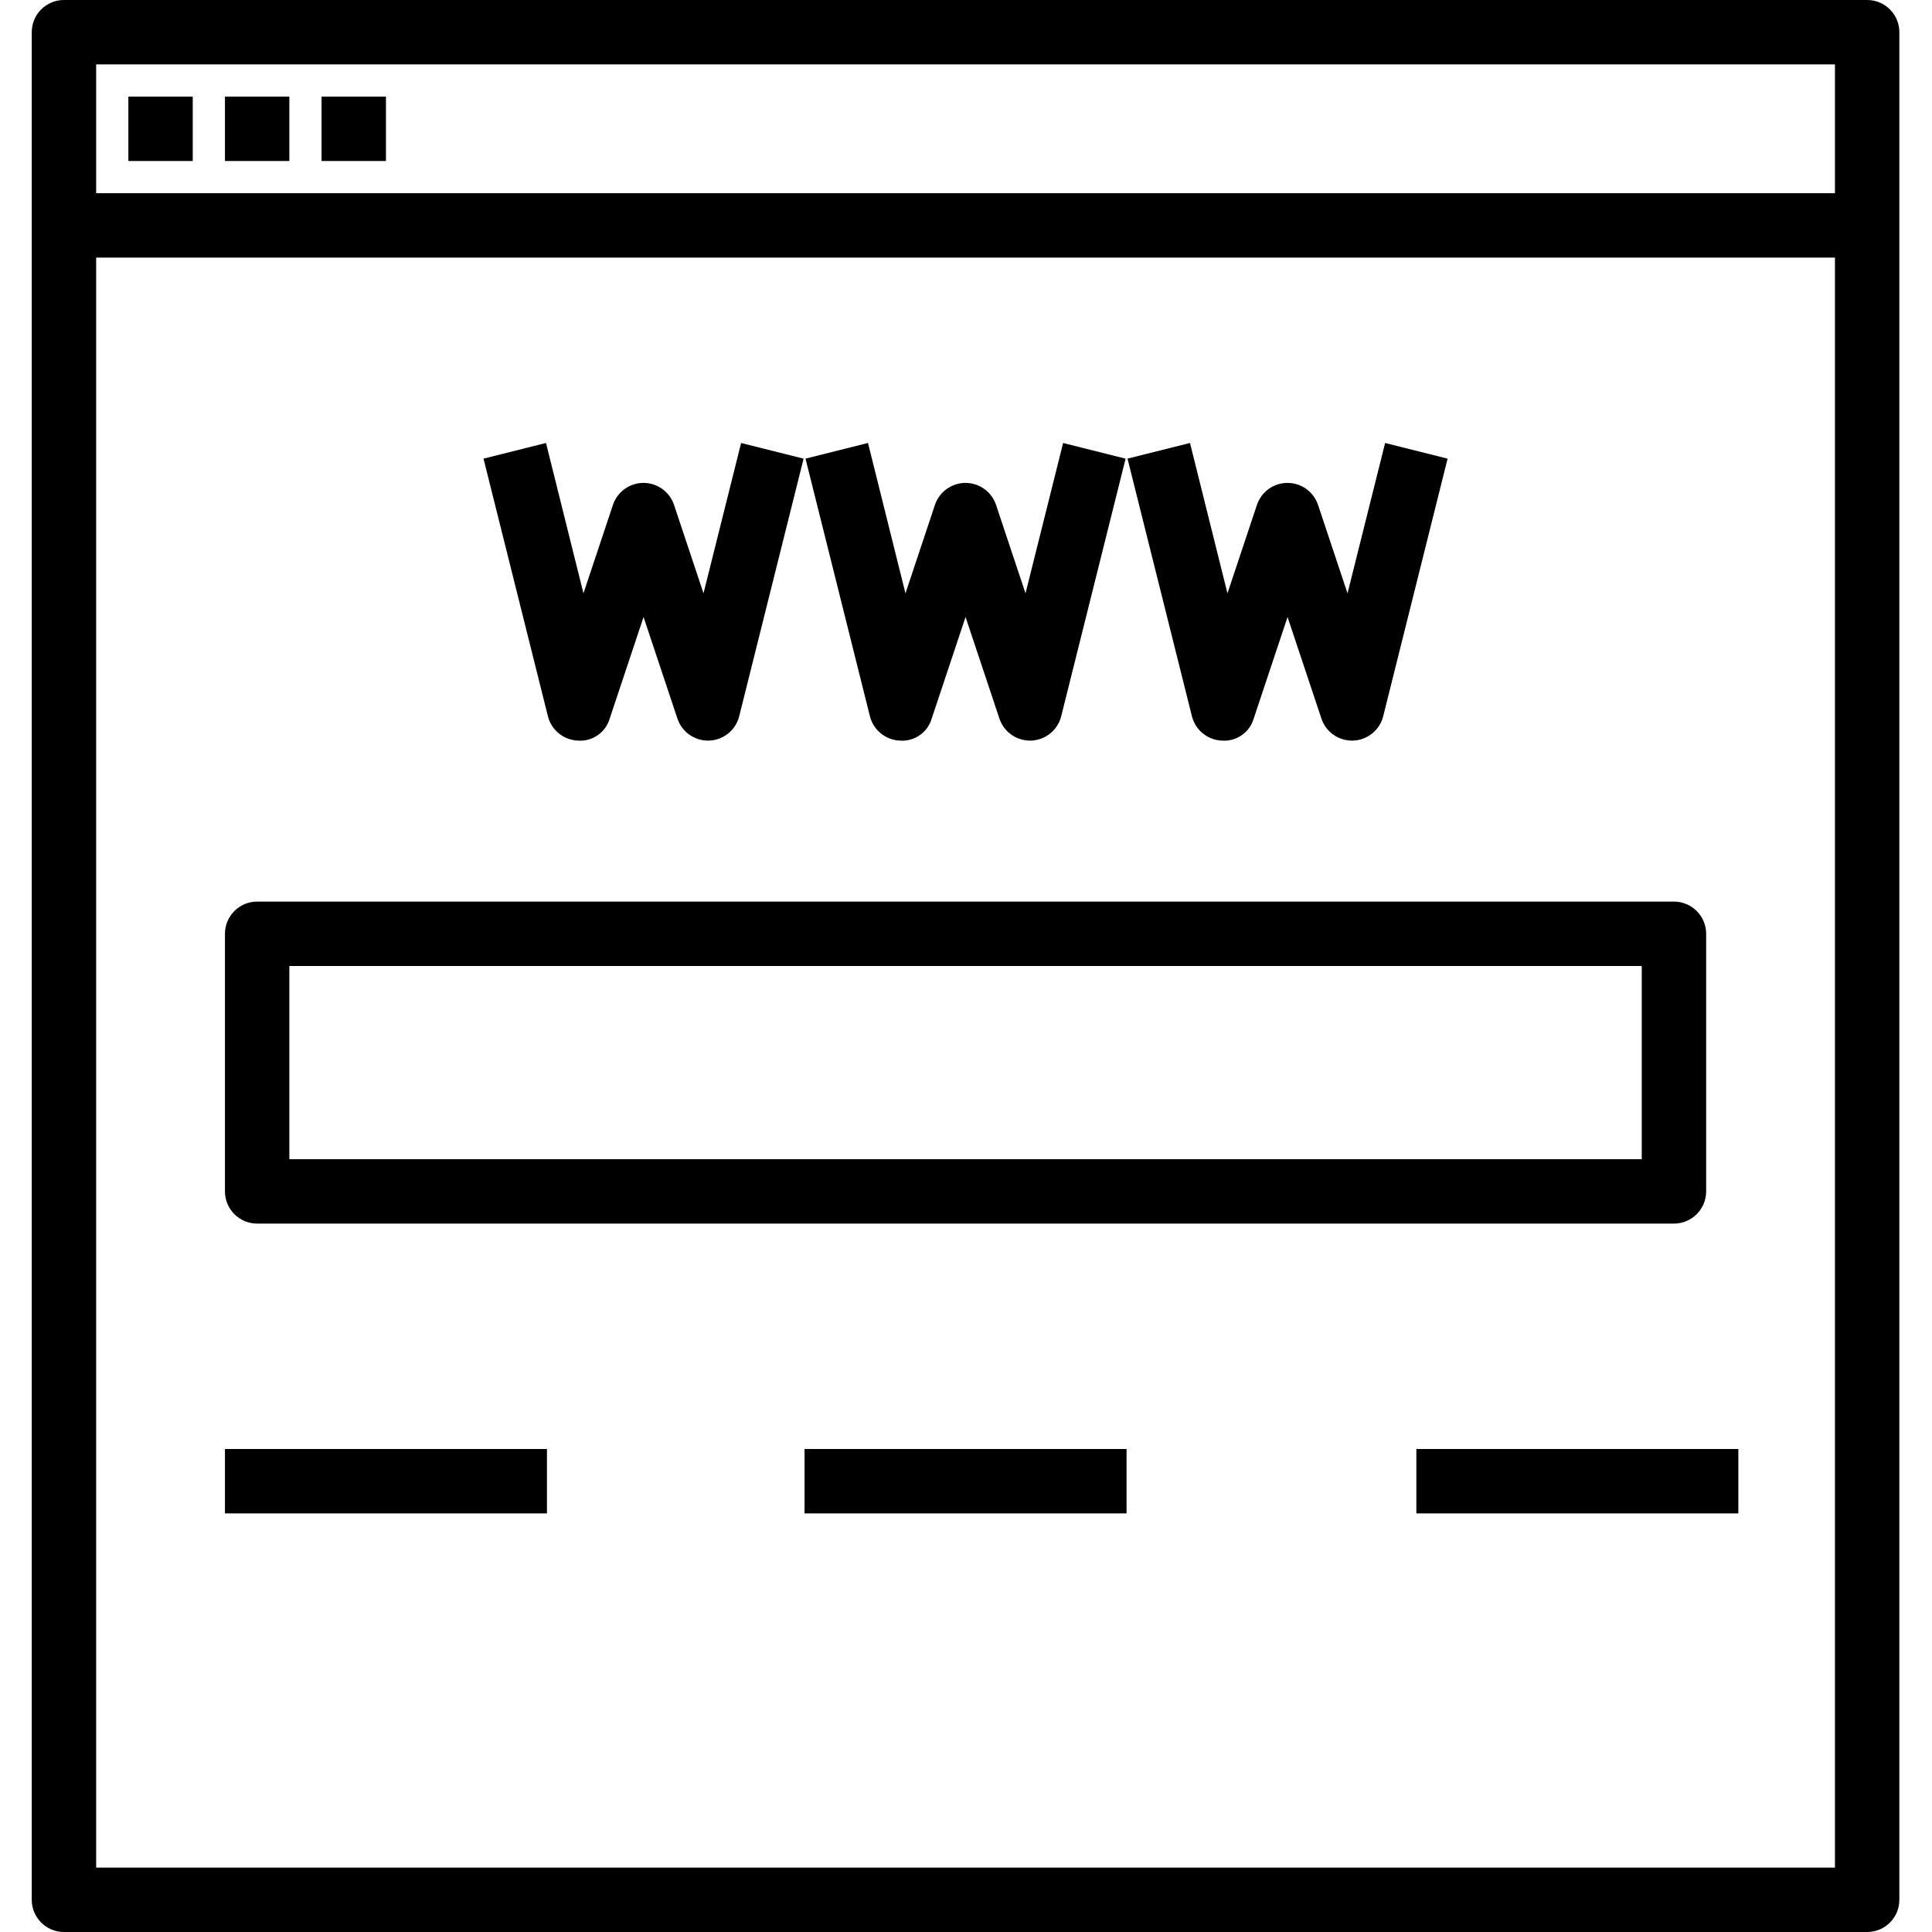
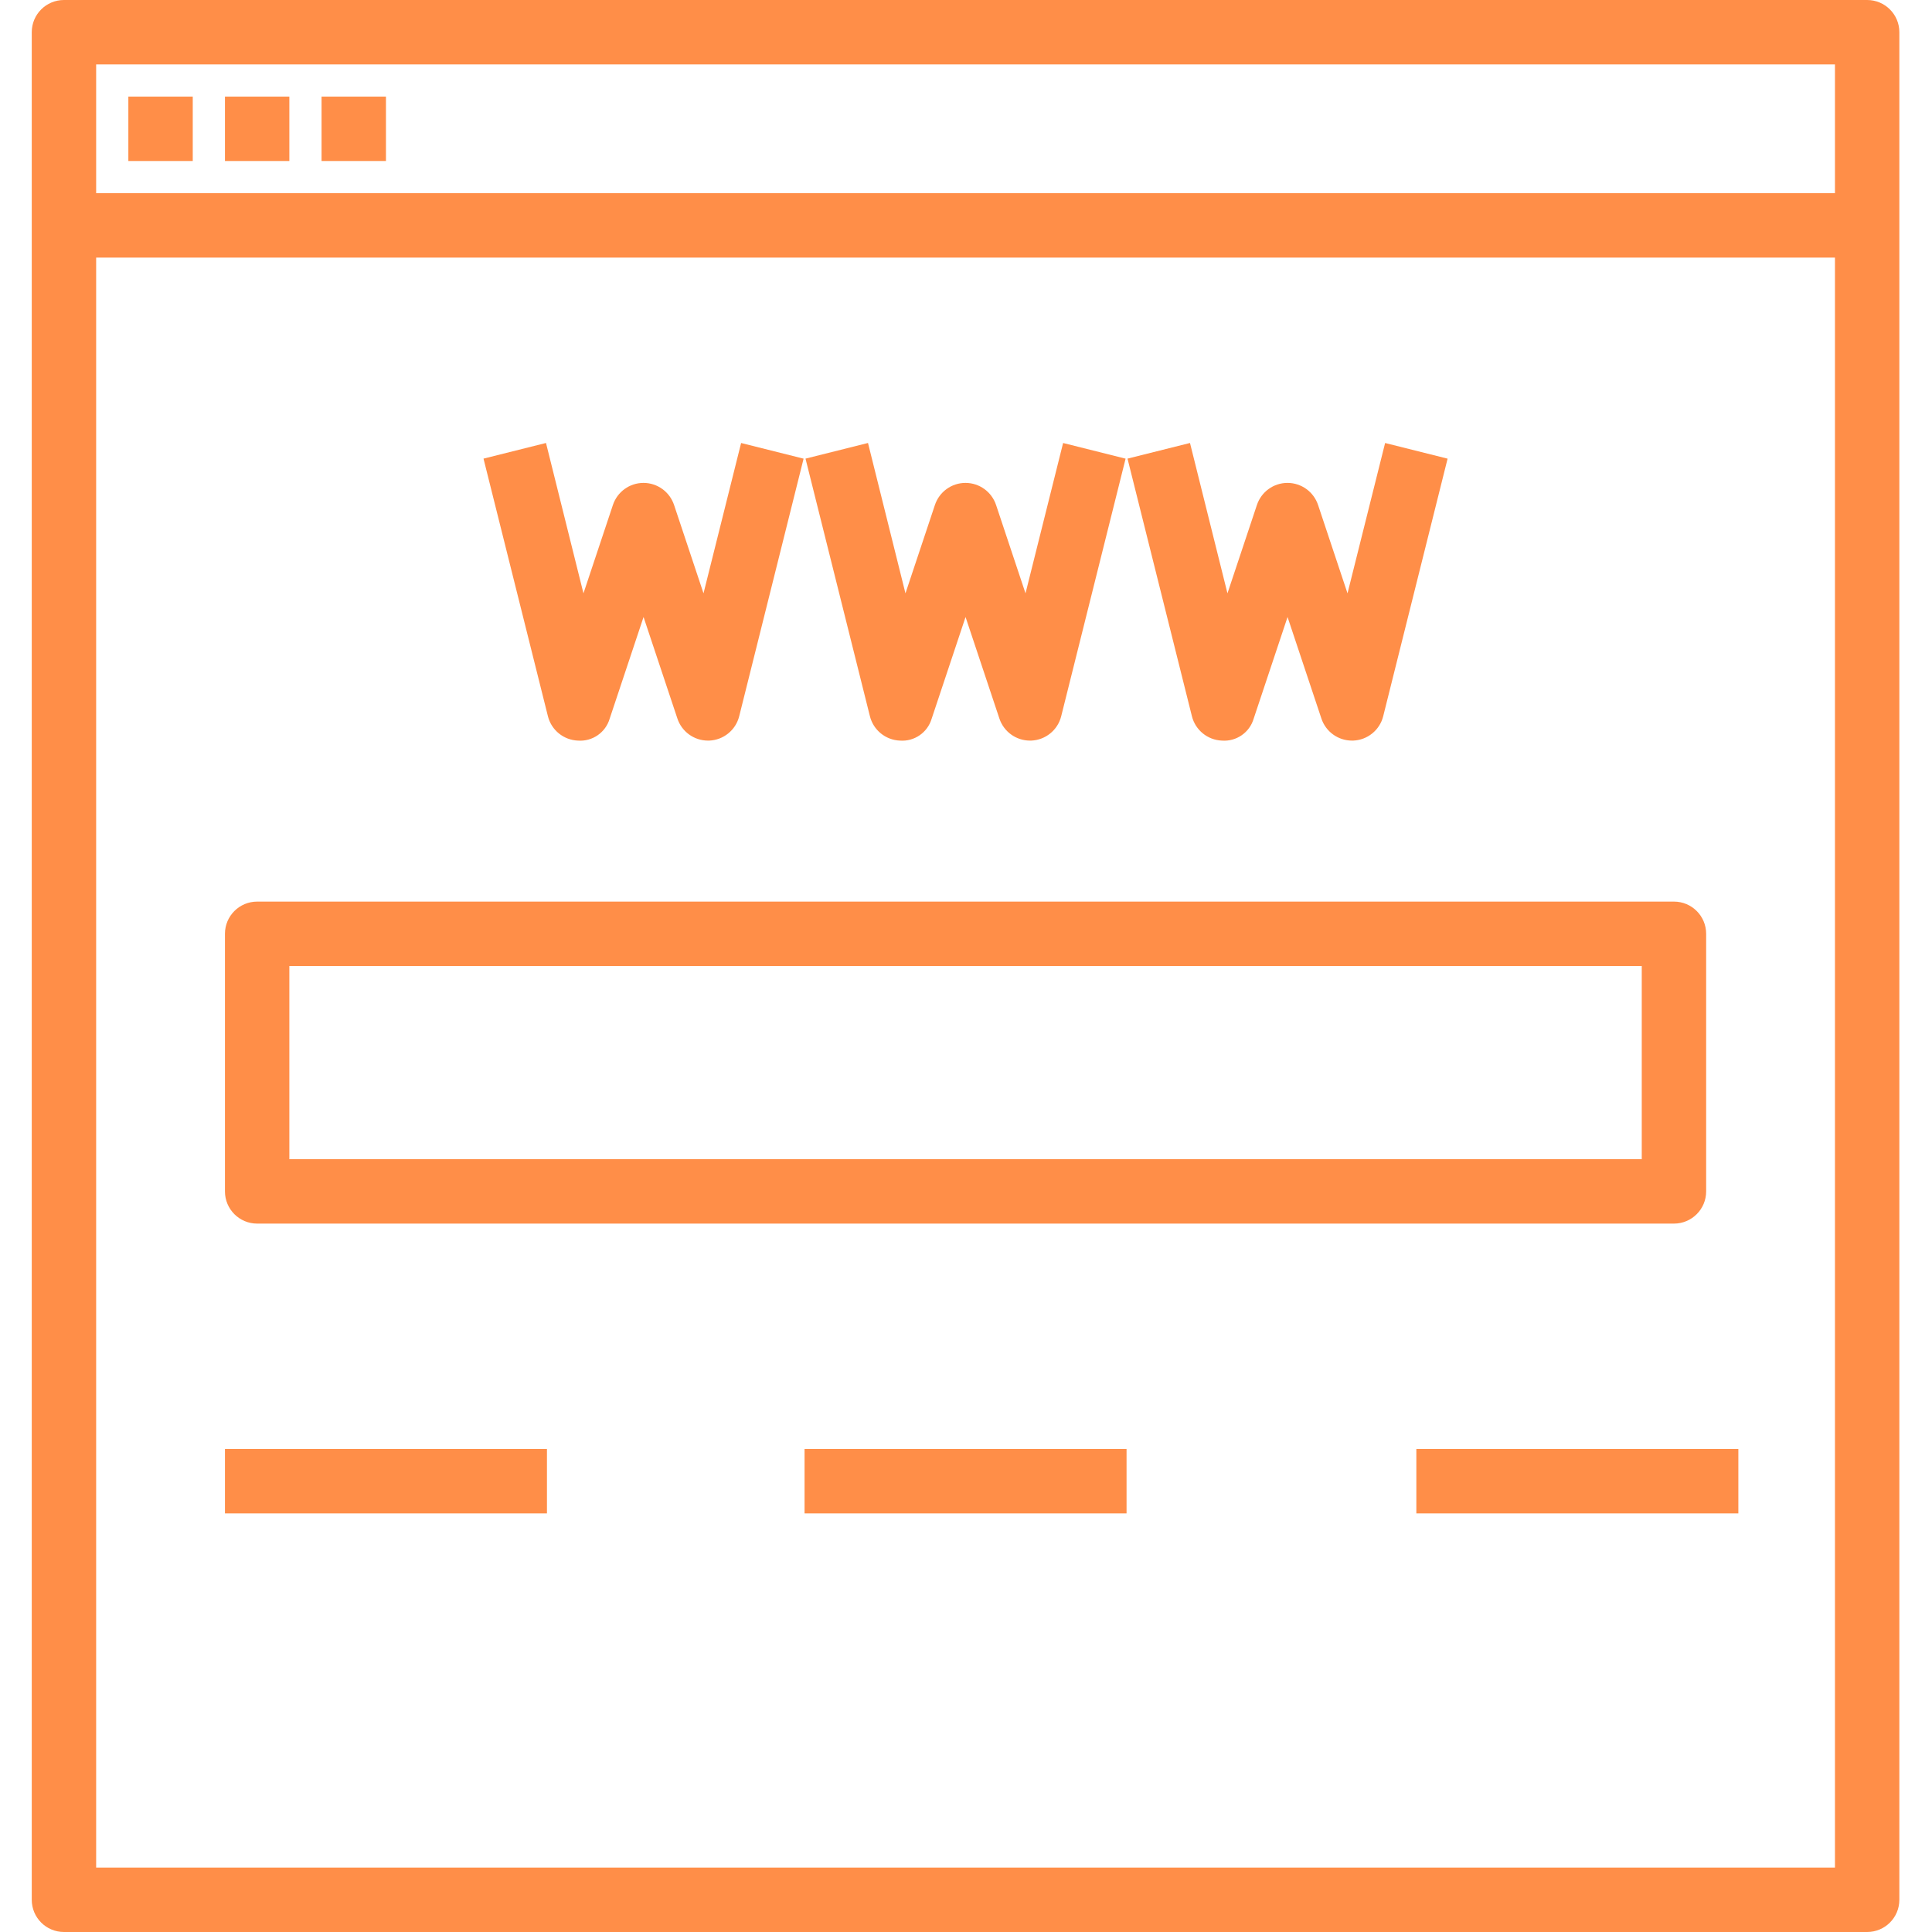
<svg xmlns="http://www.w3.org/2000/svg" height="1171pt" version="1.1" viewBox="-19 0 1171 1171.25" width="1171pt">
  <g id="surface1">
-     <path fill="#ff8e48" d="M 1112.812 0 L 19.645 0 C 8.859 0 0.125 8.734 0.125 19.52 L 0.125 1151.73 C 0.125 1162.516 8.859 1171.25 19.645 1171.25 L 1112.812 1171.25 C 1123.598 1171.25 1132.332 1162.516 1132.332 1151.73 L 1132.332 19.52 C 1132.332 8.734 1123.598 0 1112.812 0 Z M 1093.293 39.043 L 1093.293 117.125 L 39.168 117.125 L 39.168 39.043 Z M 39.168 1132.207 L 39.168 156.168 L 1093.293 156.168 L 1093.293 1132.207 Z M 39.168 1132.207 " style=" stroke:none;fill-rule:nonzero;fill:rgb(0%,0%,0%);fill-opacity:1;" />
-     <path fill="#ff8e48" d="M 58.688 58.562 L 97.73 58.562 L 97.73 97.605 L 58.688 97.605 Z M 58.688 58.562 " style=" stroke:none;fill-rule:nonzero;fill:rgb(0%,0%,0%);fill-opacity:1;" />
-     <path fill="#ff8e48" d="M 117.25 58.562 L 156.293 58.562 L 156.293 97.605 L 117.25 97.605 Z M 117.25 58.562 " style=" stroke:none;fill-rule:nonzero;fill:rgb(0%,0%,0%);fill-opacity:1;" />
-     <path fill="#ff8e48" d="M 175.812 58.562 L 214.855 58.562 L 214.855 97.605 L 175.812 97.605 Z M 175.812 58.562 " style=" stroke:none;fill-rule:nonzero;fill:rgb(0%,0%,0%);fill-opacity:1;" />
-     <path fill="#ff8e48" d="M 136.77 741.793 L 995.688 741.793 C 1006.473 741.793 1015.207 733.055 1015.207 722.27 L 1015.207 566.105 C 1015.207 555.32 1006.473 546.582 995.688 546.582 L 136.77 546.582 C 125.984 546.582 117.25 555.32 117.25 566.105 L 117.25 722.27 C 117.25 733.055 125.984 741.793 136.77 741.793 Z M 156.293 585.625 L 976.168 585.625 L 976.168 702.75 L 156.293 702.75 Z M 156.293 585.625 " style=" stroke:none;fill-rule:nonzero;fill:rgb(0%,0%,0%);fill-opacity:1;" />
-     <path fill="#ff8e48" d="M 331.238 448.98 C 339.992 449.637 348.023 444.09 350.496 435.645 L 371.02 374.062 L 391.547 435.625 C 394.207 443.602 401.668 448.973 410.062 448.98 L 410.805 448.98 C 419.473 448.641 426.891 442.641 429.004 434.223 L 468.043 278.055 L 430.164 268.562 L 407.367 359.699 L 389.535 306.184 C 386.887 298.172 379.414 292.754 370.98 292.754 C 362.547 292.754 355.074 298.172 352.426 306.184 L 334.59 359.699 L 311.879 268.547 L 273.996 278.035 L 313.039 434.203 C 315.141 442.625 322.559 448.641 331.238 448.98 Z M 331.238 448.98 " style=" stroke:none;fill-rule:nonzero;fill:rgb(0%,0%,0%);fill-opacity:1;" />
-     <path fill="#ff8e48" d="M 526.445 448.98 C 535.199 449.637 543.234 444.09 545.703 435.645 L 566.23 374.062 L 586.754 435.625 C 589.414 443.602 596.875 448.973 605.27 448.98 L 606.012 448.98 C 614.68 448.641 622.098 442.641 624.211 434.223 L 663.254 278.055 L 625.371 268.562 L 602.578 359.699 L 584.746 306.184 C 582.094 298.172 574.625 292.754 566.191 292.754 C 557.758 292.754 550.281 298.172 547.637 306.184 L 529.797 359.699 L 507.086 268.547 L 469.207 278.035 L 508.246 434.203 C 510.352 442.625 517.77 448.641 526.445 448.98 Z M 526.445 448.98 " style=" stroke:none;fill-rule:nonzero;fill:rgb(0%,0%,0%);fill-opacity:1;" />
-     <path fill="#ff8e48" d="M 721.652 448.98 C 730.41 449.637 738.441 444.09 740.91 435.645 L 761.438 374.062 L 781.965 435.625 C 784.625 443.602 792.086 448.973 800.48 448.98 L 801.223 448.98 C 809.887 448.641 817.305 442.641 819.418 434.223 L 858.461 278.055 L 820.582 268.562 L 797.785 359.699 L 779.953 306.184 C 777.305 298.172 769.832 292.754 761.398 292.754 C 752.965 292.754 745.488 298.172 742.844 306.184 L 725.008 359.699 L 702.293 268.547 L 664.414 278.035 L 703.457 434.203 C 705.559 442.625 712.977 448.641 721.652 448.98 Z M 721.652 448.98 " style=" stroke:none;fill-rule:nonzero;fill:rgb(0%,0%,0%);fill-opacity:1;" />
-     <path fill="#ff8e48" d="M 117.25 878.438 L 312.457 878.438 L 312.457 917.48 L 117.25 917.48 Z M 117.25 878.438 " style=" stroke:none;fill-rule:nonzero;fill:rgb(0%,0%,0%);fill-opacity:1;" />
-     <path fill="#ff8e48" d="M 468.625 878.438 L 663.832 878.438 L 663.832 917.48 L 468.625 917.48 Z M 468.625 878.438 " style=" stroke:none;fill-rule:nonzero;fill:rgb(0%,0%,0%);fill-opacity:1;" />
-     <path fill="#ff8e48" d="M 839.52 878.438 L 1034.73 878.438 L 1034.73 917.48 L 839.52 917.48 Z M 839.52 878.438 " style=" stroke:none;fill-rule:nonzero;fill:rgb(0%,0%,0%);fill-opacity:1;" />
+     <path d="M 1112.812 0 L 19.645 0 C 8.859 0 0.125 8.734 0.125 19.52 L 0.125 1151.73 C 0.125 1162.516 8.859 1171.25 19.645 1171.25 L 1112.812 1171.25 C 1123.598 1171.25 1132.332 1162.516 1132.332 1151.73 L 1132.332 19.52 C 1132.332 8.734 1123.598 0 1112.812 0 Z M 1093.293 39.043 L 1093.293 117.125 L 39.168 117.125 L 39.168 39.043 Z M 39.168 1132.207 L 39.168 156.168 L 1093.293 156.168 L 1093.293 1132.207 Z M 39.168 1132.207 " style=" stroke:none;fill-rule:nonzero;fill:#ff8e48;fill-opacity:1;" />
+     <path d="M 58.688 58.562 L 97.73 58.562 L 97.73 97.605 L 58.688 97.605 Z M 58.688 58.562 " style=" stroke:none;fill-rule:nonzero;fill:#ff8e48;fill-opacity:1;" />
+     <path d="M 117.25 58.562 L 156.293 58.562 L 156.293 97.605 L 117.25 97.605 Z M 117.25 58.562 " style=" stroke:none;fill-rule:nonzero;fill:#ff8e48;fill-opacity:1;" />
+     <path d="M 175.812 58.562 L 214.855 58.562 L 214.855 97.605 L 175.812 97.605 Z M 175.812 58.562 " style=" stroke:none;fill-rule:nonzero;fill:#ff8e48;fill-opacity:1;" />
+     <path d="M 136.77 741.793 L 995.688 741.793 C 1006.473 741.793 1015.207 733.055 1015.207 722.27 L 1015.207 566.105 C 1015.207 555.32 1006.473 546.582 995.688 546.582 L 136.77 546.582 C 125.984 546.582 117.25 555.32 117.25 566.105 L 117.25 722.27 C 117.25 733.055 125.984 741.793 136.77 741.793 Z M 156.293 585.625 L 976.168 585.625 L 976.168 702.75 L 156.293 702.75 Z M 156.293 585.625 " style=" stroke:none;fill-rule:nonzero;fill:#ff8e48;fill-opacity:1;" />
+     <path d="M 331.238 448.98 C 339.992 449.637 348.023 444.09 350.496 435.645 L 371.02 374.062 L 391.547 435.625 C 394.207 443.602 401.668 448.973 410.062 448.98 L 410.805 448.98 C 419.473 448.641 426.891 442.641 429.004 434.223 L 468.043 278.055 L 430.164 268.562 L 407.367 359.699 L 389.535 306.184 C 386.887 298.172 379.414 292.754 370.98 292.754 C 362.547 292.754 355.074 298.172 352.426 306.184 L 334.59 359.699 L 311.879 268.547 L 273.996 278.035 L 313.039 434.203 C 315.141 442.625 322.559 448.641 331.238 448.98 Z M 331.238 448.98 " style=" stroke:none;fill-rule:nonzero;fill:#ff8e48;fill-opacity:1;" />
+     <path d="M 526.445 448.98 C 535.199 449.637 543.234 444.09 545.703 435.645 L 566.23 374.062 L 586.754 435.625 C 589.414 443.602 596.875 448.973 605.27 448.98 L 606.012 448.98 C 614.68 448.641 622.098 442.641 624.211 434.223 L 663.254 278.055 L 625.371 268.562 L 602.578 359.699 L 584.746 306.184 C 582.094 298.172 574.625 292.754 566.191 292.754 C 557.758 292.754 550.281 298.172 547.637 306.184 L 529.797 359.699 L 507.086 268.547 L 469.207 278.035 L 508.246 434.203 C 510.352 442.625 517.77 448.641 526.445 448.98 Z M 526.445 448.98 " style=" stroke:none;fill-rule:nonzero;fill:#ff8e48;fill-opacity:1;" />
+     <path d="M 721.652 448.98 C 730.41 449.637 738.441 444.09 740.91 435.645 L 761.438 374.062 L 781.965 435.625 C 784.625 443.602 792.086 448.973 800.48 448.98 L 801.223 448.98 C 809.887 448.641 817.305 442.641 819.418 434.223 L 858.461 278.055 L 820.582 268.562 L 797.785 359.699 L 779.953 306.184 C 777.305 298.172 769.832 292.754 761.398 292.754 C 752.965 292.754 745.488 298.172 742.844 306.184 L 725.008 359.699 L 702.293 268.547 L 664.414 278.035 L 703.457 434.203 C 705.559 442.625 712.977 448.641 721.652 448.98 Z M 721.652 448.98 " style=" stroke:none;fill-rule:nonzero;fill:#ff8e48;fill-opacity:1;" />
+     <path d="M 117.25 878.438 L 312.457 878.438 L 312.457 917.48 L 117.25 917.48 Z M 117.25 878.438 " style=" stroke:none;fill-rule:nonzero;fill:#ff8e48;fill-opacity:1;" />
+     <path d="M 468.625 878.438 L 663.832 878.438 L 663.832 917.48 L 468.625 917.48 Z M 468.625 878.438 " style=" stroke:none;fill-rule:nonzero;fill:#ff8e48;fill-opacity:1;" />
+     <path d="M 839.52 878.438 L 1034.73 878.438 L 1034.73 917.48 L 839.52 917.48 Z M 839.52 878.438 " style=" stroke:none;fill-rule:nonzero;fill:#ff8e48;fill-opacity:1;" />
  </g>
</svg>
